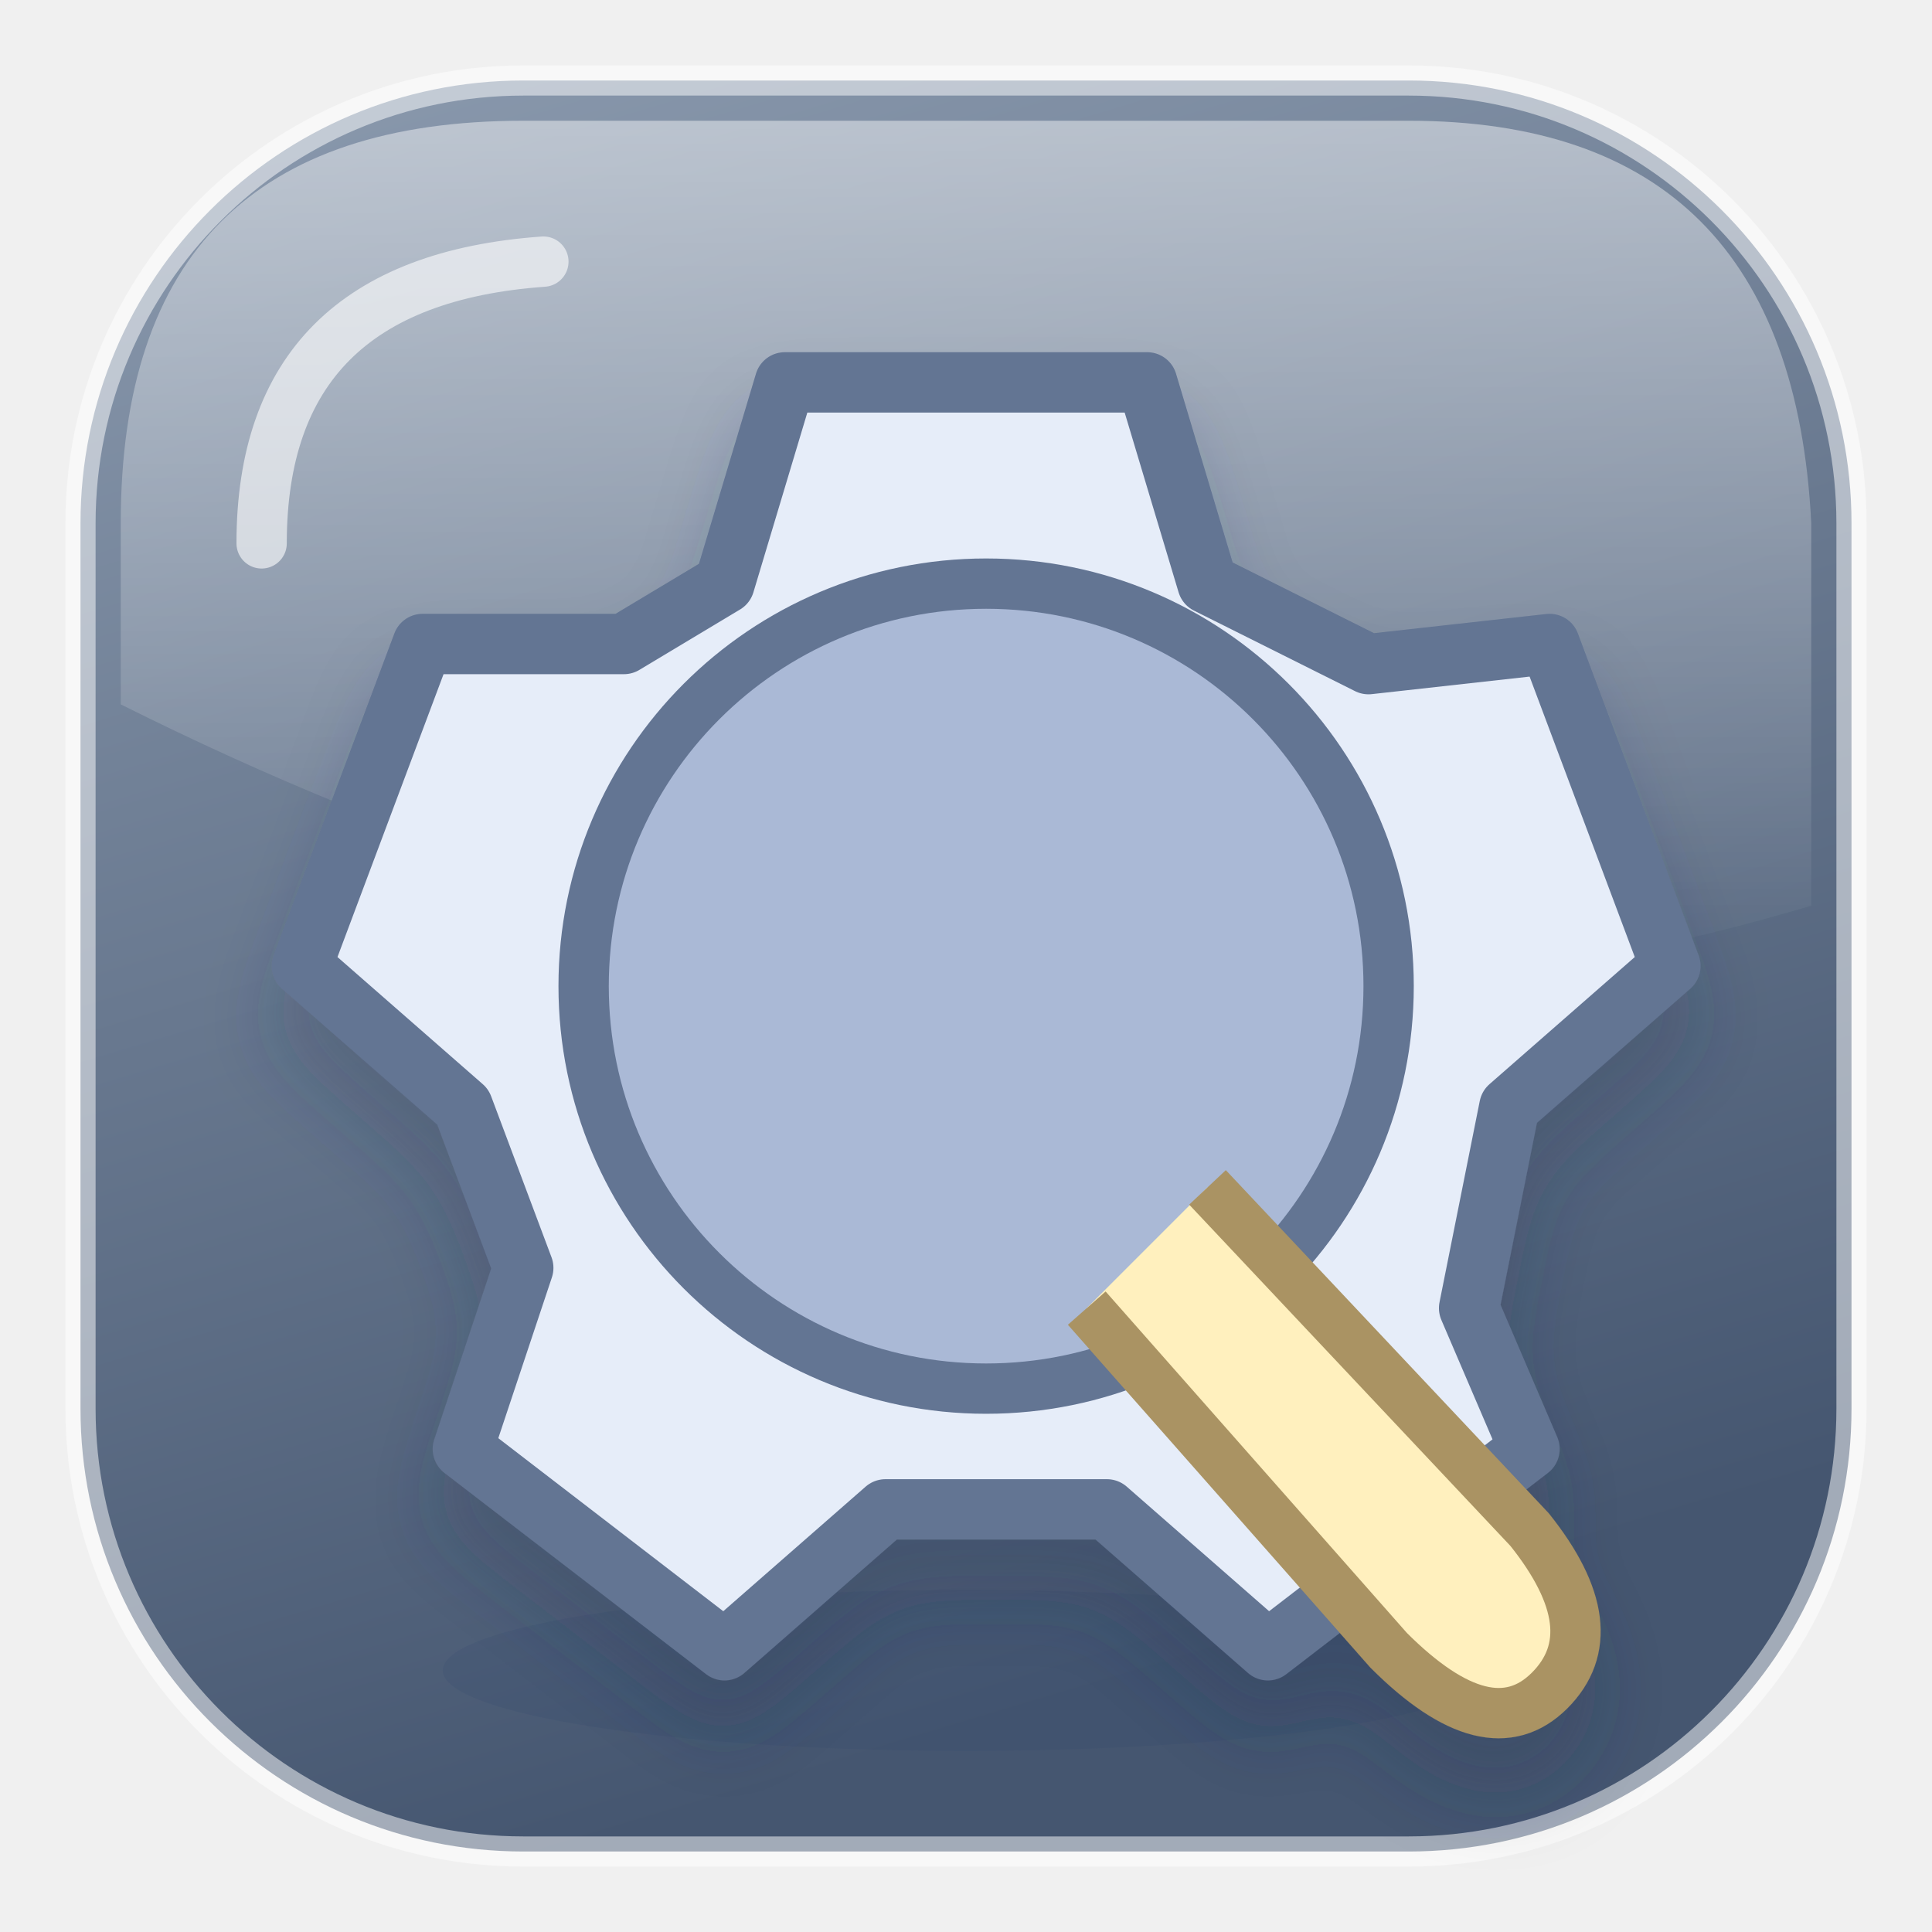
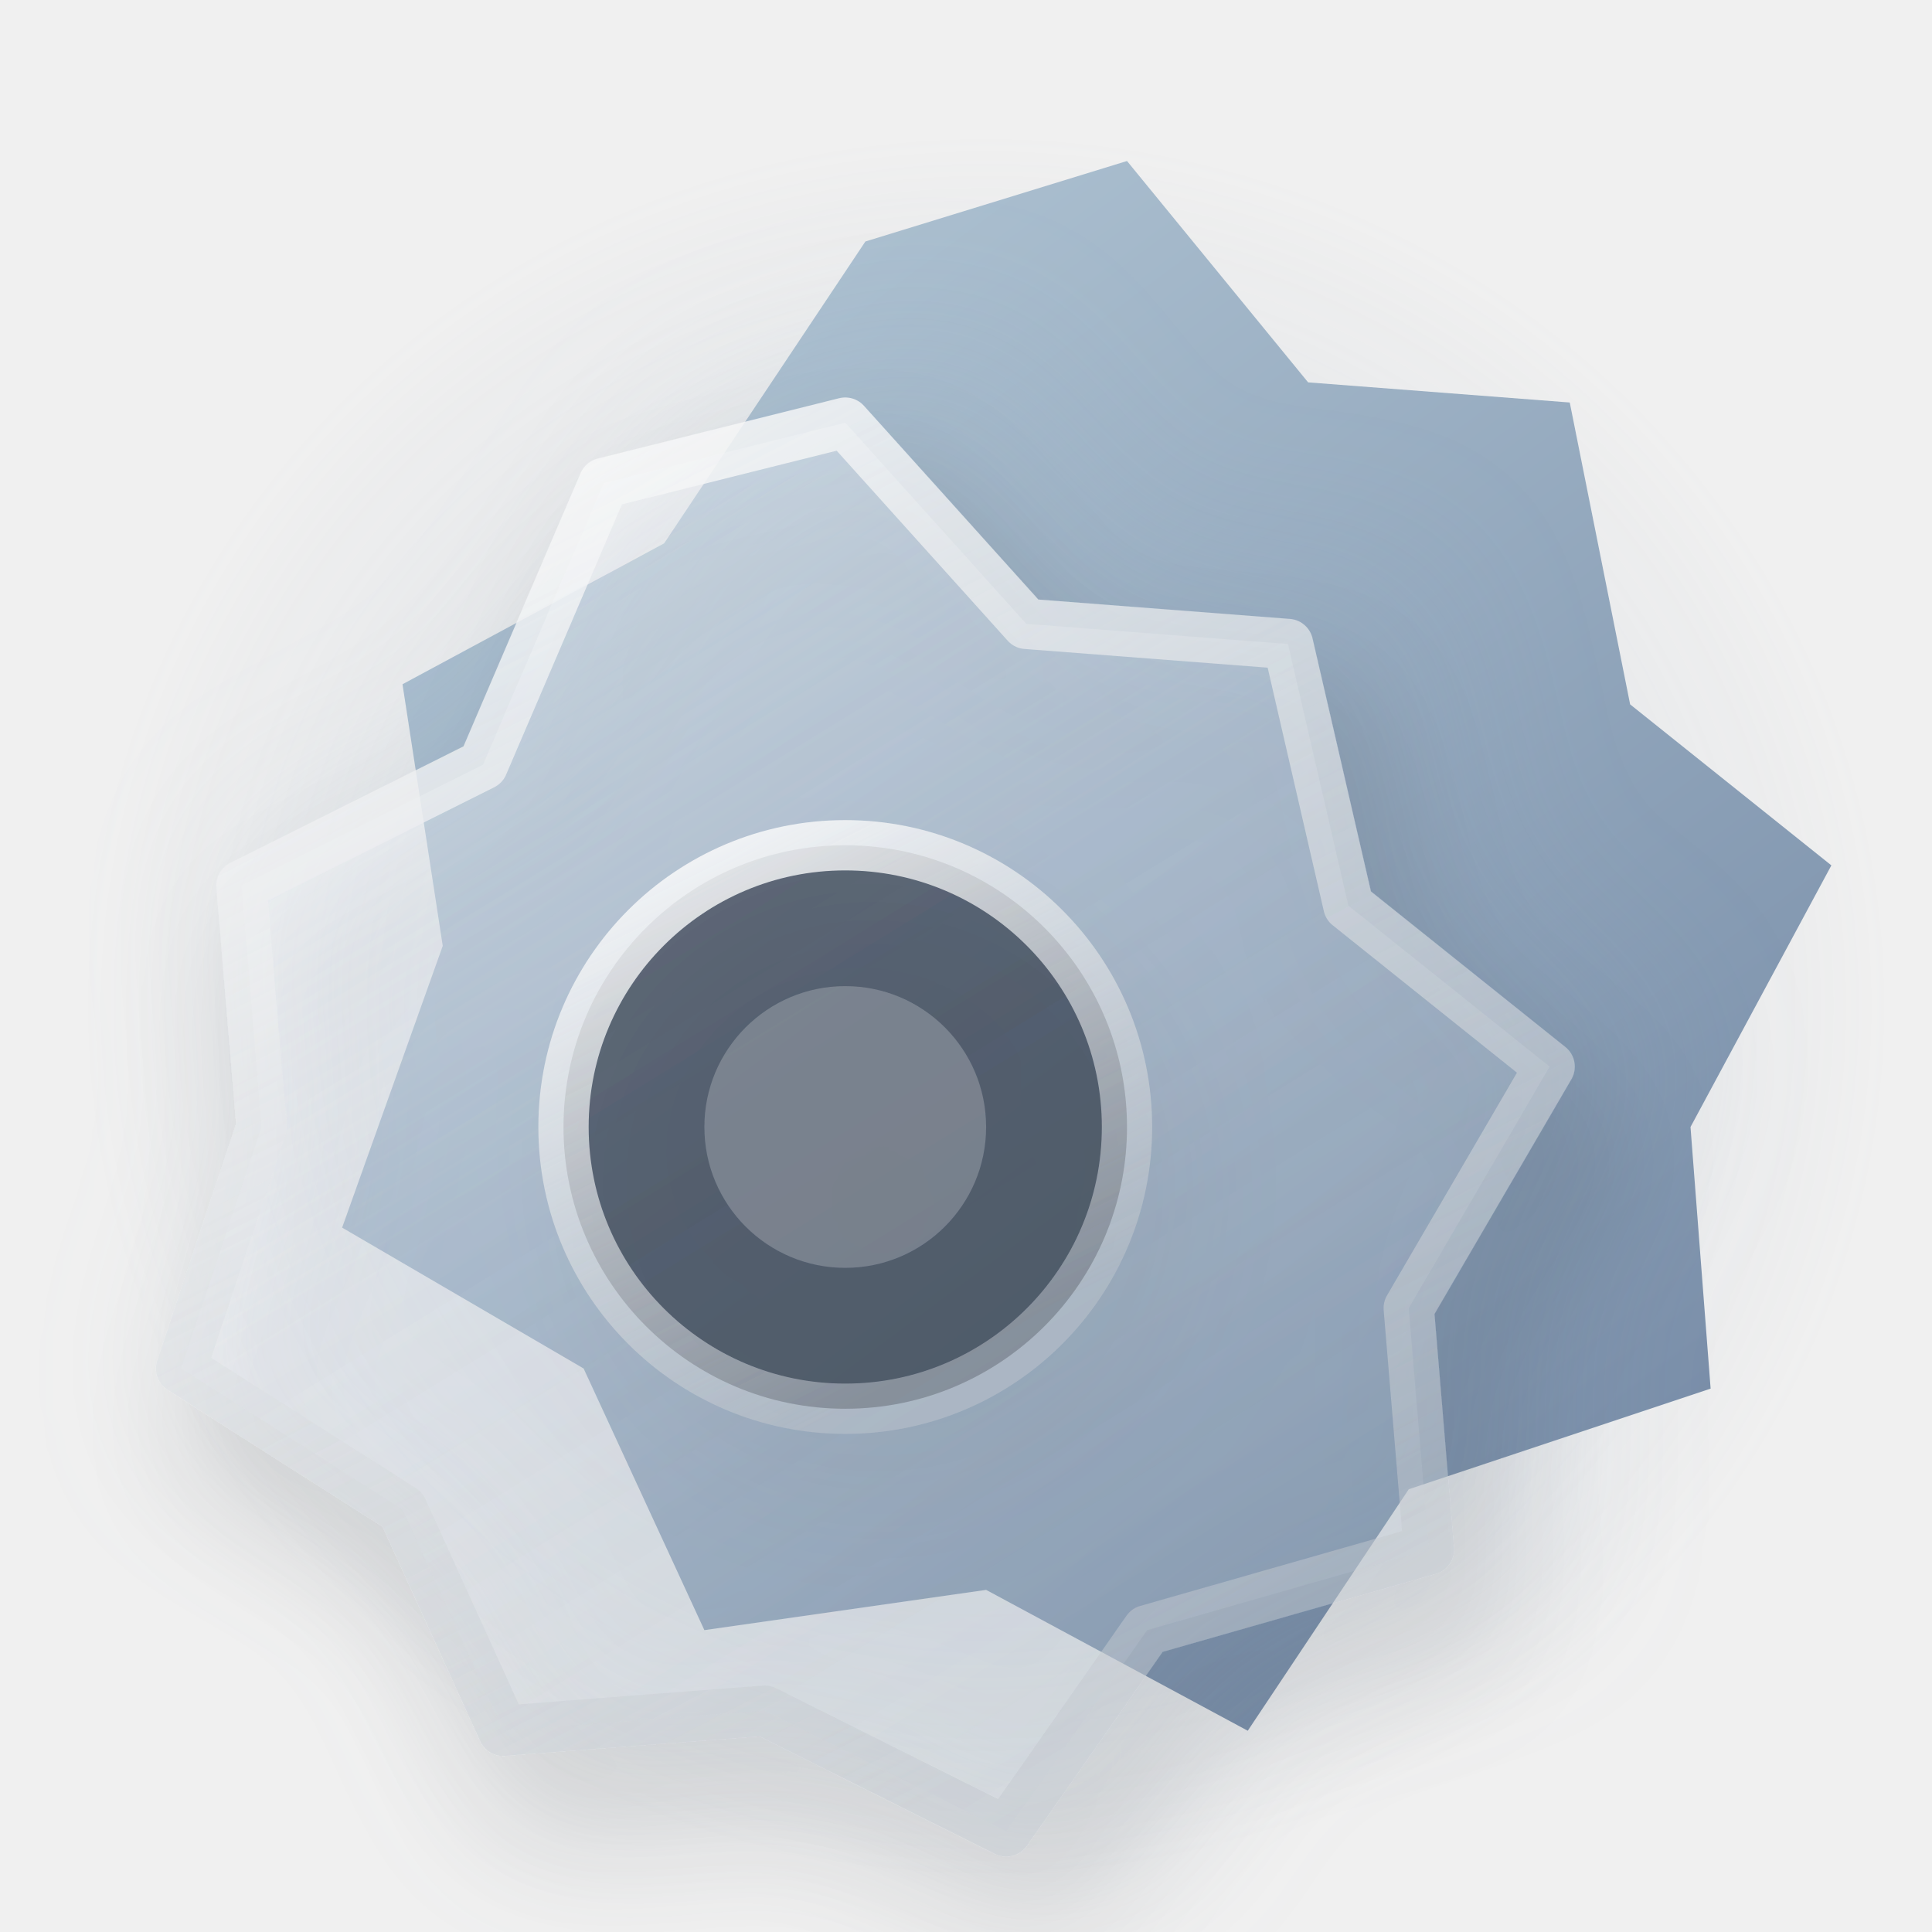
<svg xmlns="http://www.w3.org/2000/svg" viewBox="0 0 96 96">
  <defs>
-     <linearGradient id="tile" x2=".3" y2="1">
-       <stop stop-color="#8b9aae" />
-       <stop offset="1" stop-color="#455670" />
+     <linearGradient id="color" x1="0" y1="0" x2=".7" y2="1">
+       <stop stop-color="#b7cbd9" />
+       <stop offset="1" stop-color="#778ca7" />
    </linearGradient>
-     <linearGradient id="gloss" x2="0" y2="1">
-       <stop stop-color="#fff" stop-opacity=".45" />
-       <stop offset="1" stop-color="#fff" stop-opacity="0" />
+     <linearGradient id="glass" x1="0" y1="0" x2=".6" y2="1">
+       <stop stop-color="#ffffff" stop-opacity=".45" />
+       <stop offset=".5" stop-color="#f3f7ff" stop-opacity=".23" />
+       <stop offset="1" stop-color="#c3cfd9" stop-opacity=".18" />
    </linearGradient>
-     <filter id="shadow" x="-30%" y="-30%" width="160%" height="170%">
-       <feDropShadow dx="0" dy="3" stdDeviation="1.8" flood-color="#283055" flood-opacity=".23" />
+     <linearGradient id="edge" x1="0" y1="0" x2=".5" y2="1">
+       <stop stop-color="#fff" stop-opacity=".92" />
+       <stop offset="1" stop-color="#c2c8ce" stop-opacity=".48" />
+     </linearGradient>
+     <radialGradient id="glow">
+       <stop stop-color="#b7cbd9" stop-opacity=".28" />
+       <stop offset="1" stop-color="#778ca7" stop-opacity="0" />
+     </radialGradient>
+     <filter id="shadow" x="-40%" y="-40%" width="180%" height="180%">
+       <feDropShadow dy="4" stdDeviation="3" flood-opacity=".22" />
+     </filter>
+     <filter id="haze">
+       <feGaussianBlur stdDeviation="4" />
    </filter>
  </defs>
-   <rect x="4" y="4" width="88" height="88" rx="22" fill="url(#tile)" stroke="#fff" stroke-opacity=".5" stroke-width="1.5" />
-   <path d="M26 6H70Q89 6 90 26V45Q50 57 6 35V26Q6 6 26 6Z" fill="url(#gloss)" />
-   <ellipse cx="48" cy="83" rx="26" ry="4" fill="#23396a" opacity=".12" />
-   <g filter="url(#shadow)">
-     <path d="M39 19H57L60 29 68 33 77 32 83 48 75 55 73 65 76 72 63 82 55 75H44L36 82 23 72 26 63 23 55 15 48 21 32 31 32 36 29Z" fill="#e6edf9" stroke="#637493" stroke-width="3" stroke-linejoin="round" />
-     <circle cx="49" cy="49" r="20" fill="#aab9d6" stroke="#637493" stroke-width="2.5" />
-     <path d="M60 59L76 76Q80 81 77 84Q74 87 69 82L54 65" fill="#fff0be" stroke="#aa9363" stroke-width="2.5" />
+   <ellipse cx="49" cy="50" rx="45" ry="44" fill="url(#glow)" />
+   <g fill="url(#color)">
+     <path d="m43 12 13-4 9 11 13 1 3 15 10 8-7 13 1 13-15 5-8 12-13-7-14 2-6-13-12-7 5-14-2-13 13-7Z" />
  </g>
-   <path d="M13 27Q13 14 27 13" stroke="white" opacity=".6" stroke-width="2.5" stroke-linecap="round" fill="none" />
+   <g fill="url(#color)" opacity=".18" filter="url(#haze)" transform="translate(-8 9)">
+     <path d="m43 12 13-4 9 11 13 1 3 15 10 8-7 13 1 13-15 5-8 12-13-7-14 2-6-13-12-7 5-14-2-13 13-7Z" />
+   </g>
+   <g fill="url(#glass)" stroke="url(#edge)" stroke-width="2.5" stroke-linejoin="round" stroke-linecap="round" filter="url(#shadow)">
+     <path d="m30 24 12-3 9 10 13 1 3 13 10 8-7 12 1 12-14 4-7 10-12-6-13 1-5-11-11-7 4-12-1-12 12-6Z" />
+     <circle cx="42" cy="56" r="14" fill="#171f2d88" />
+     <circle cx="42" cy="56" r="7" fill="#ffffff35" stroke="none" />
+   </g>
</svg>
